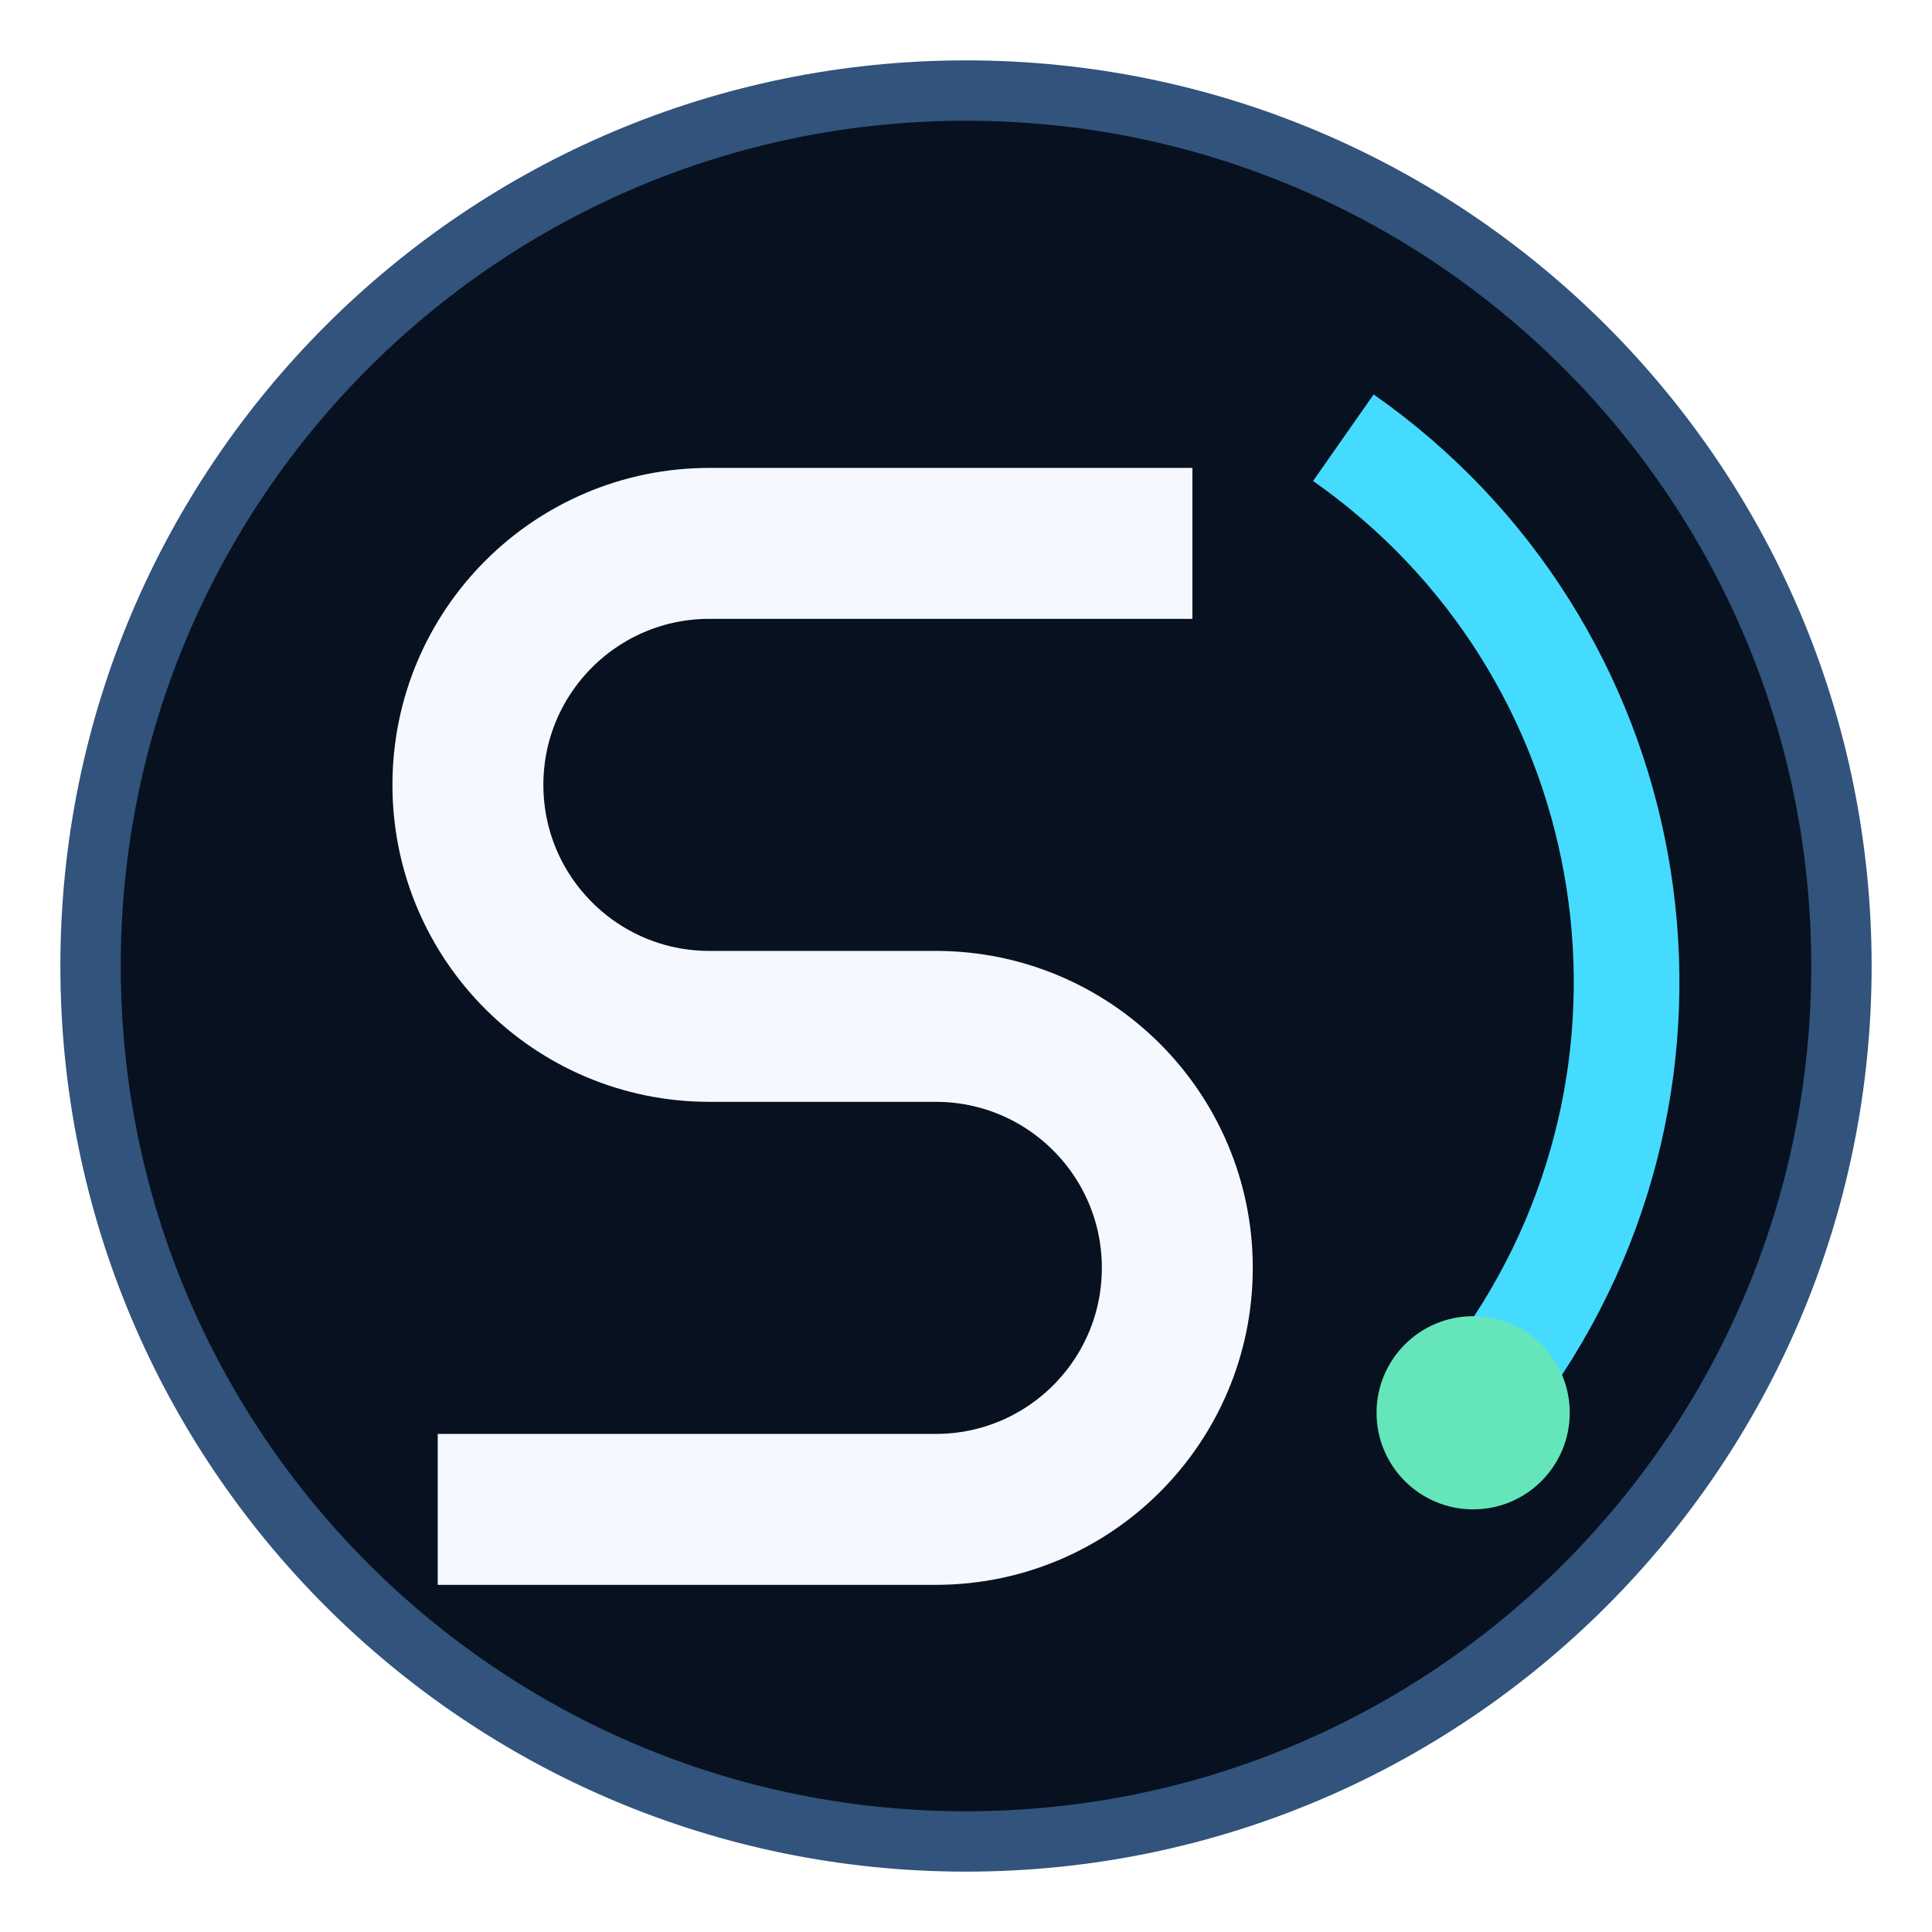
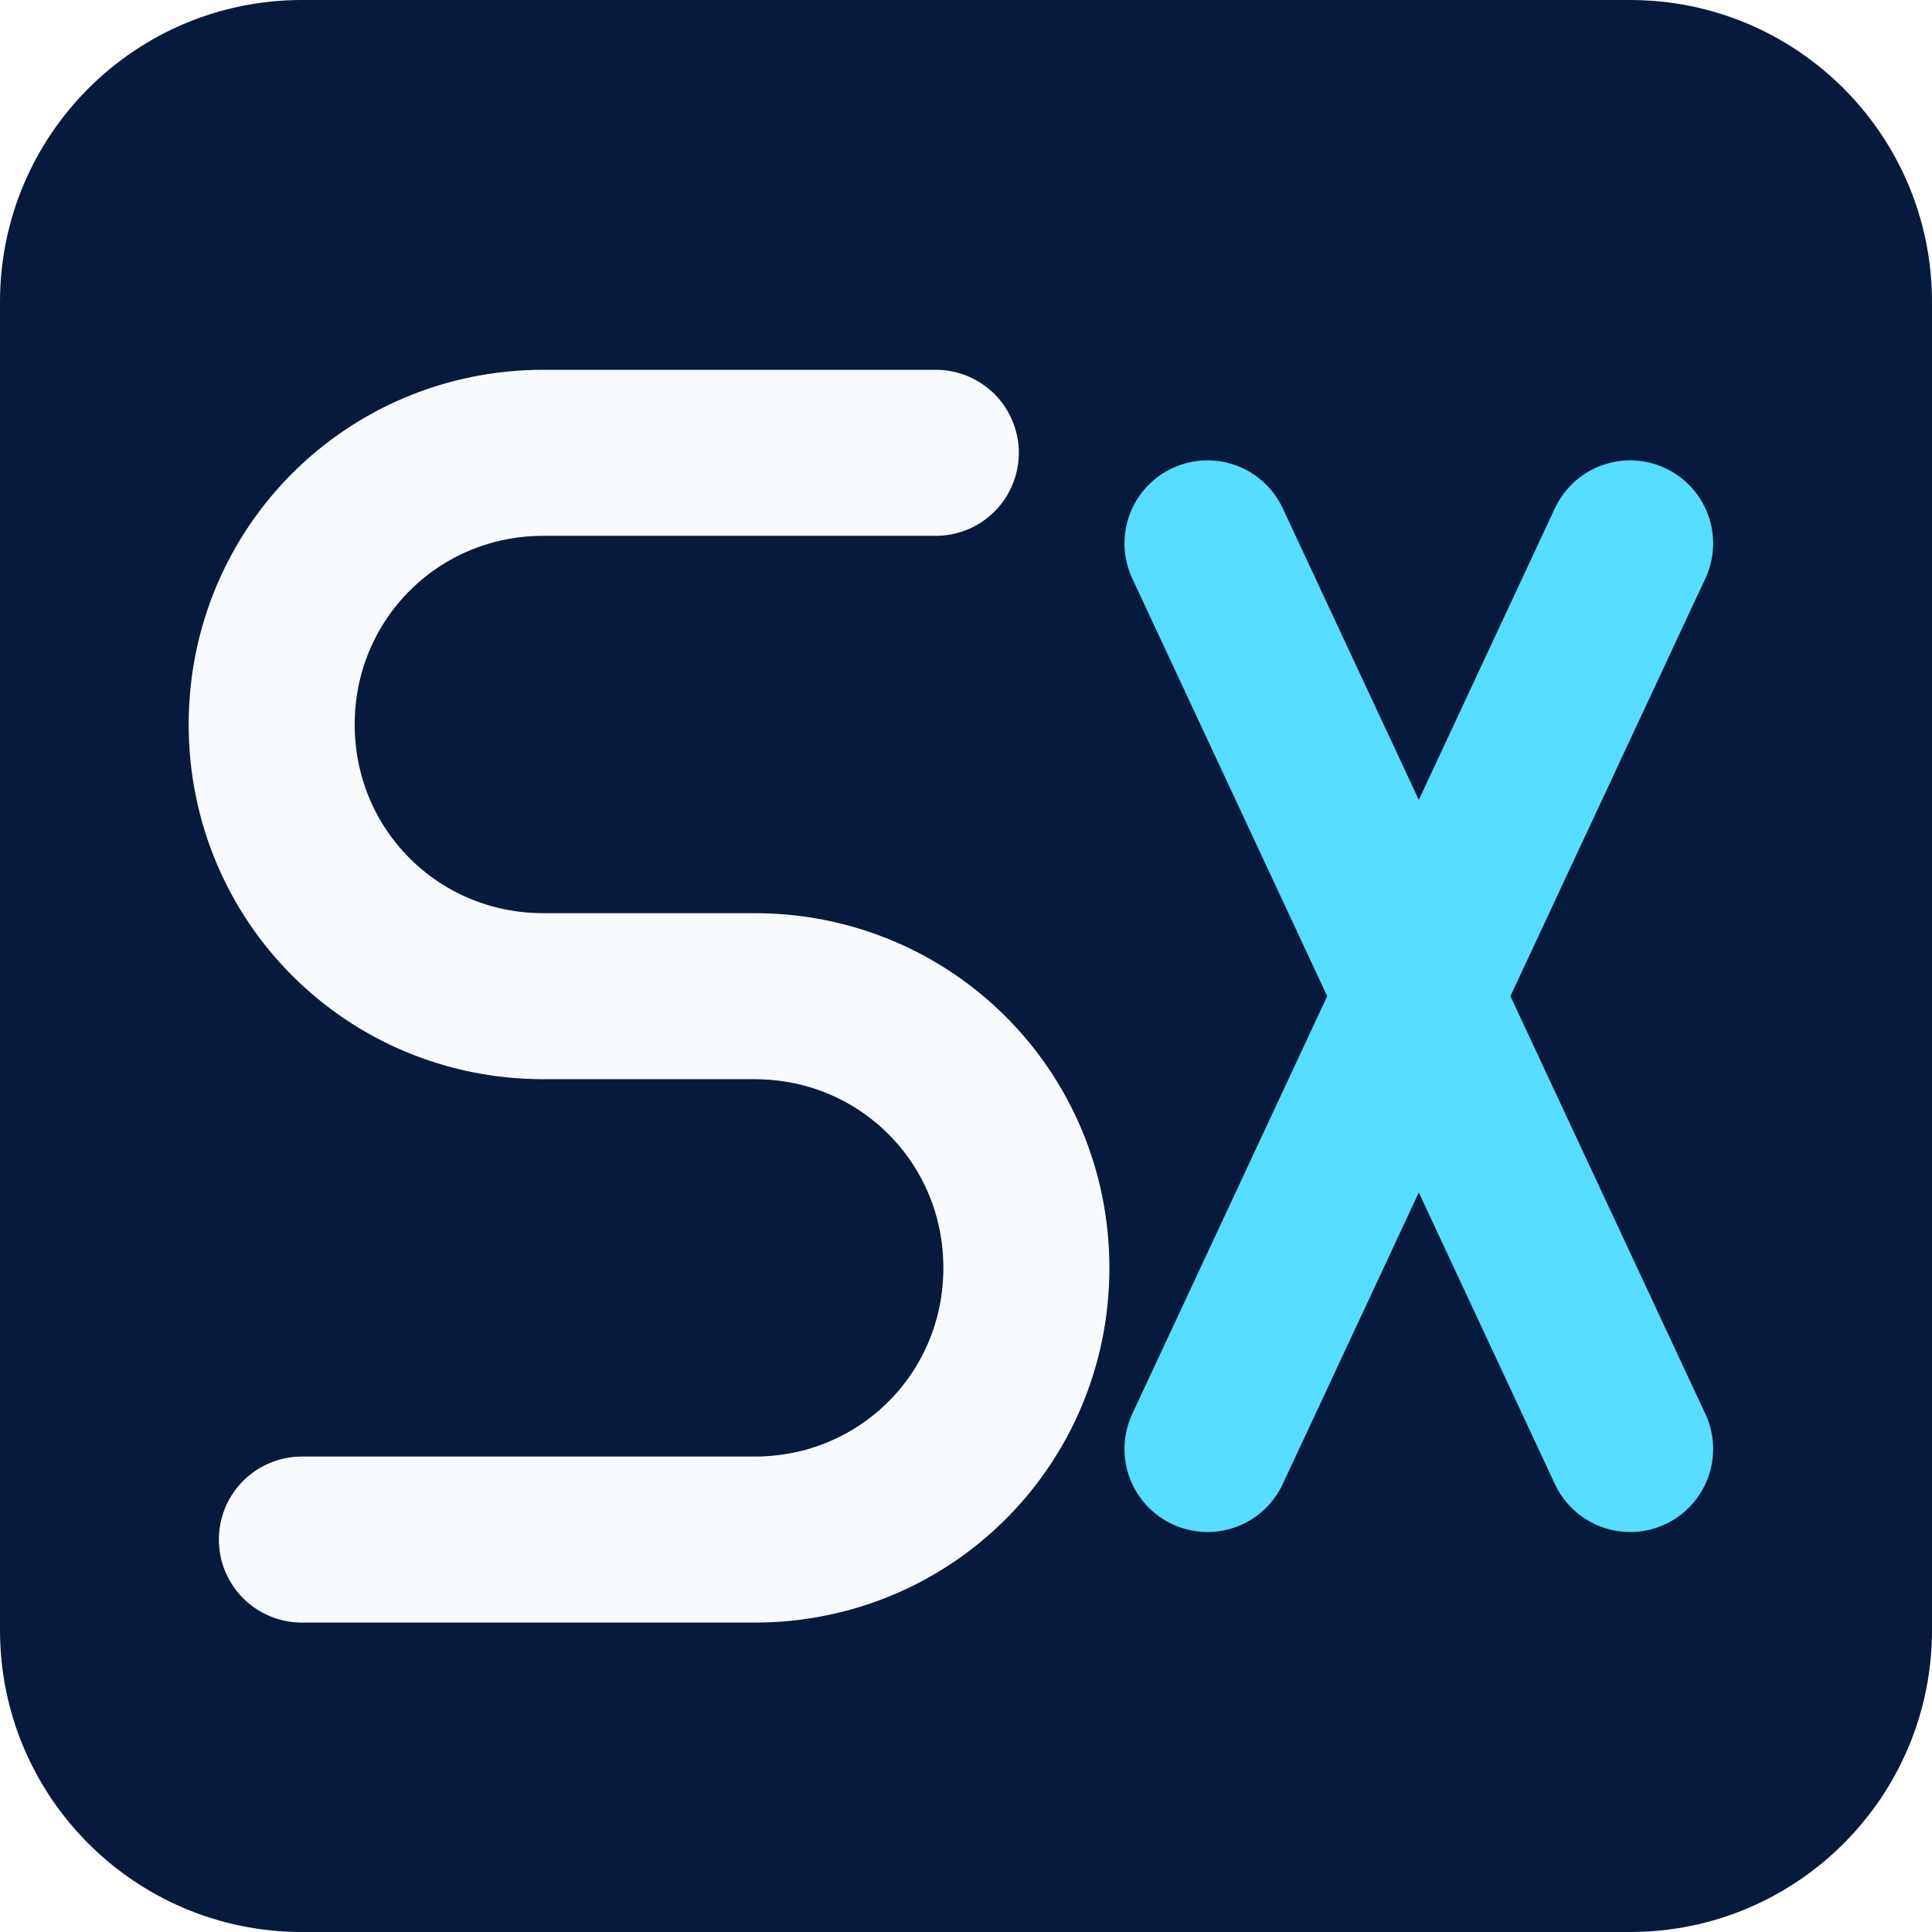
<svg xmlns="http://www.w3.org/2000/svg" viewBox="0 0 64 64">
-   <circle cx="32" cy="32" r="29" fill="#07111f" stroke="#31537c" stroke-width="2" />
-   <path d="M44.5 14.5A22 22 0 0 1 50 45" fill="none" stroke="#45dbff" stroke-width="3.5" />
-   <path d="M37 18H23.5a8 8 0 0 0 0 16H31a8 8 0 0 1 0 16H17" fill="none" stroke="#f5f8ff" stroke-width="5" stroke-linecap="square" />
-   <circle cx="48.8" cy="46.8" r="3.2" fill="#65e6ba" />
+   <rect width="64" height="64" rx="10" fill="#061a3d" />
+   <path d="M31 15H18c-5 0-9 4-9 9s4 9 9 9h7c5 0 9 4 9 9s-4 9-9 9H10" fill="none" stroke="#f7fbff" stroke-width="5.5" stroke-linecap="round" stroke-linejoin="round" />
+   <path d="m40 18 14 30M54 18 40 48" fill="none" stroke="#57ddff" stroke-width="5.5" stroke-linecap="round" stroke-linejoin="round" />
</svg>
